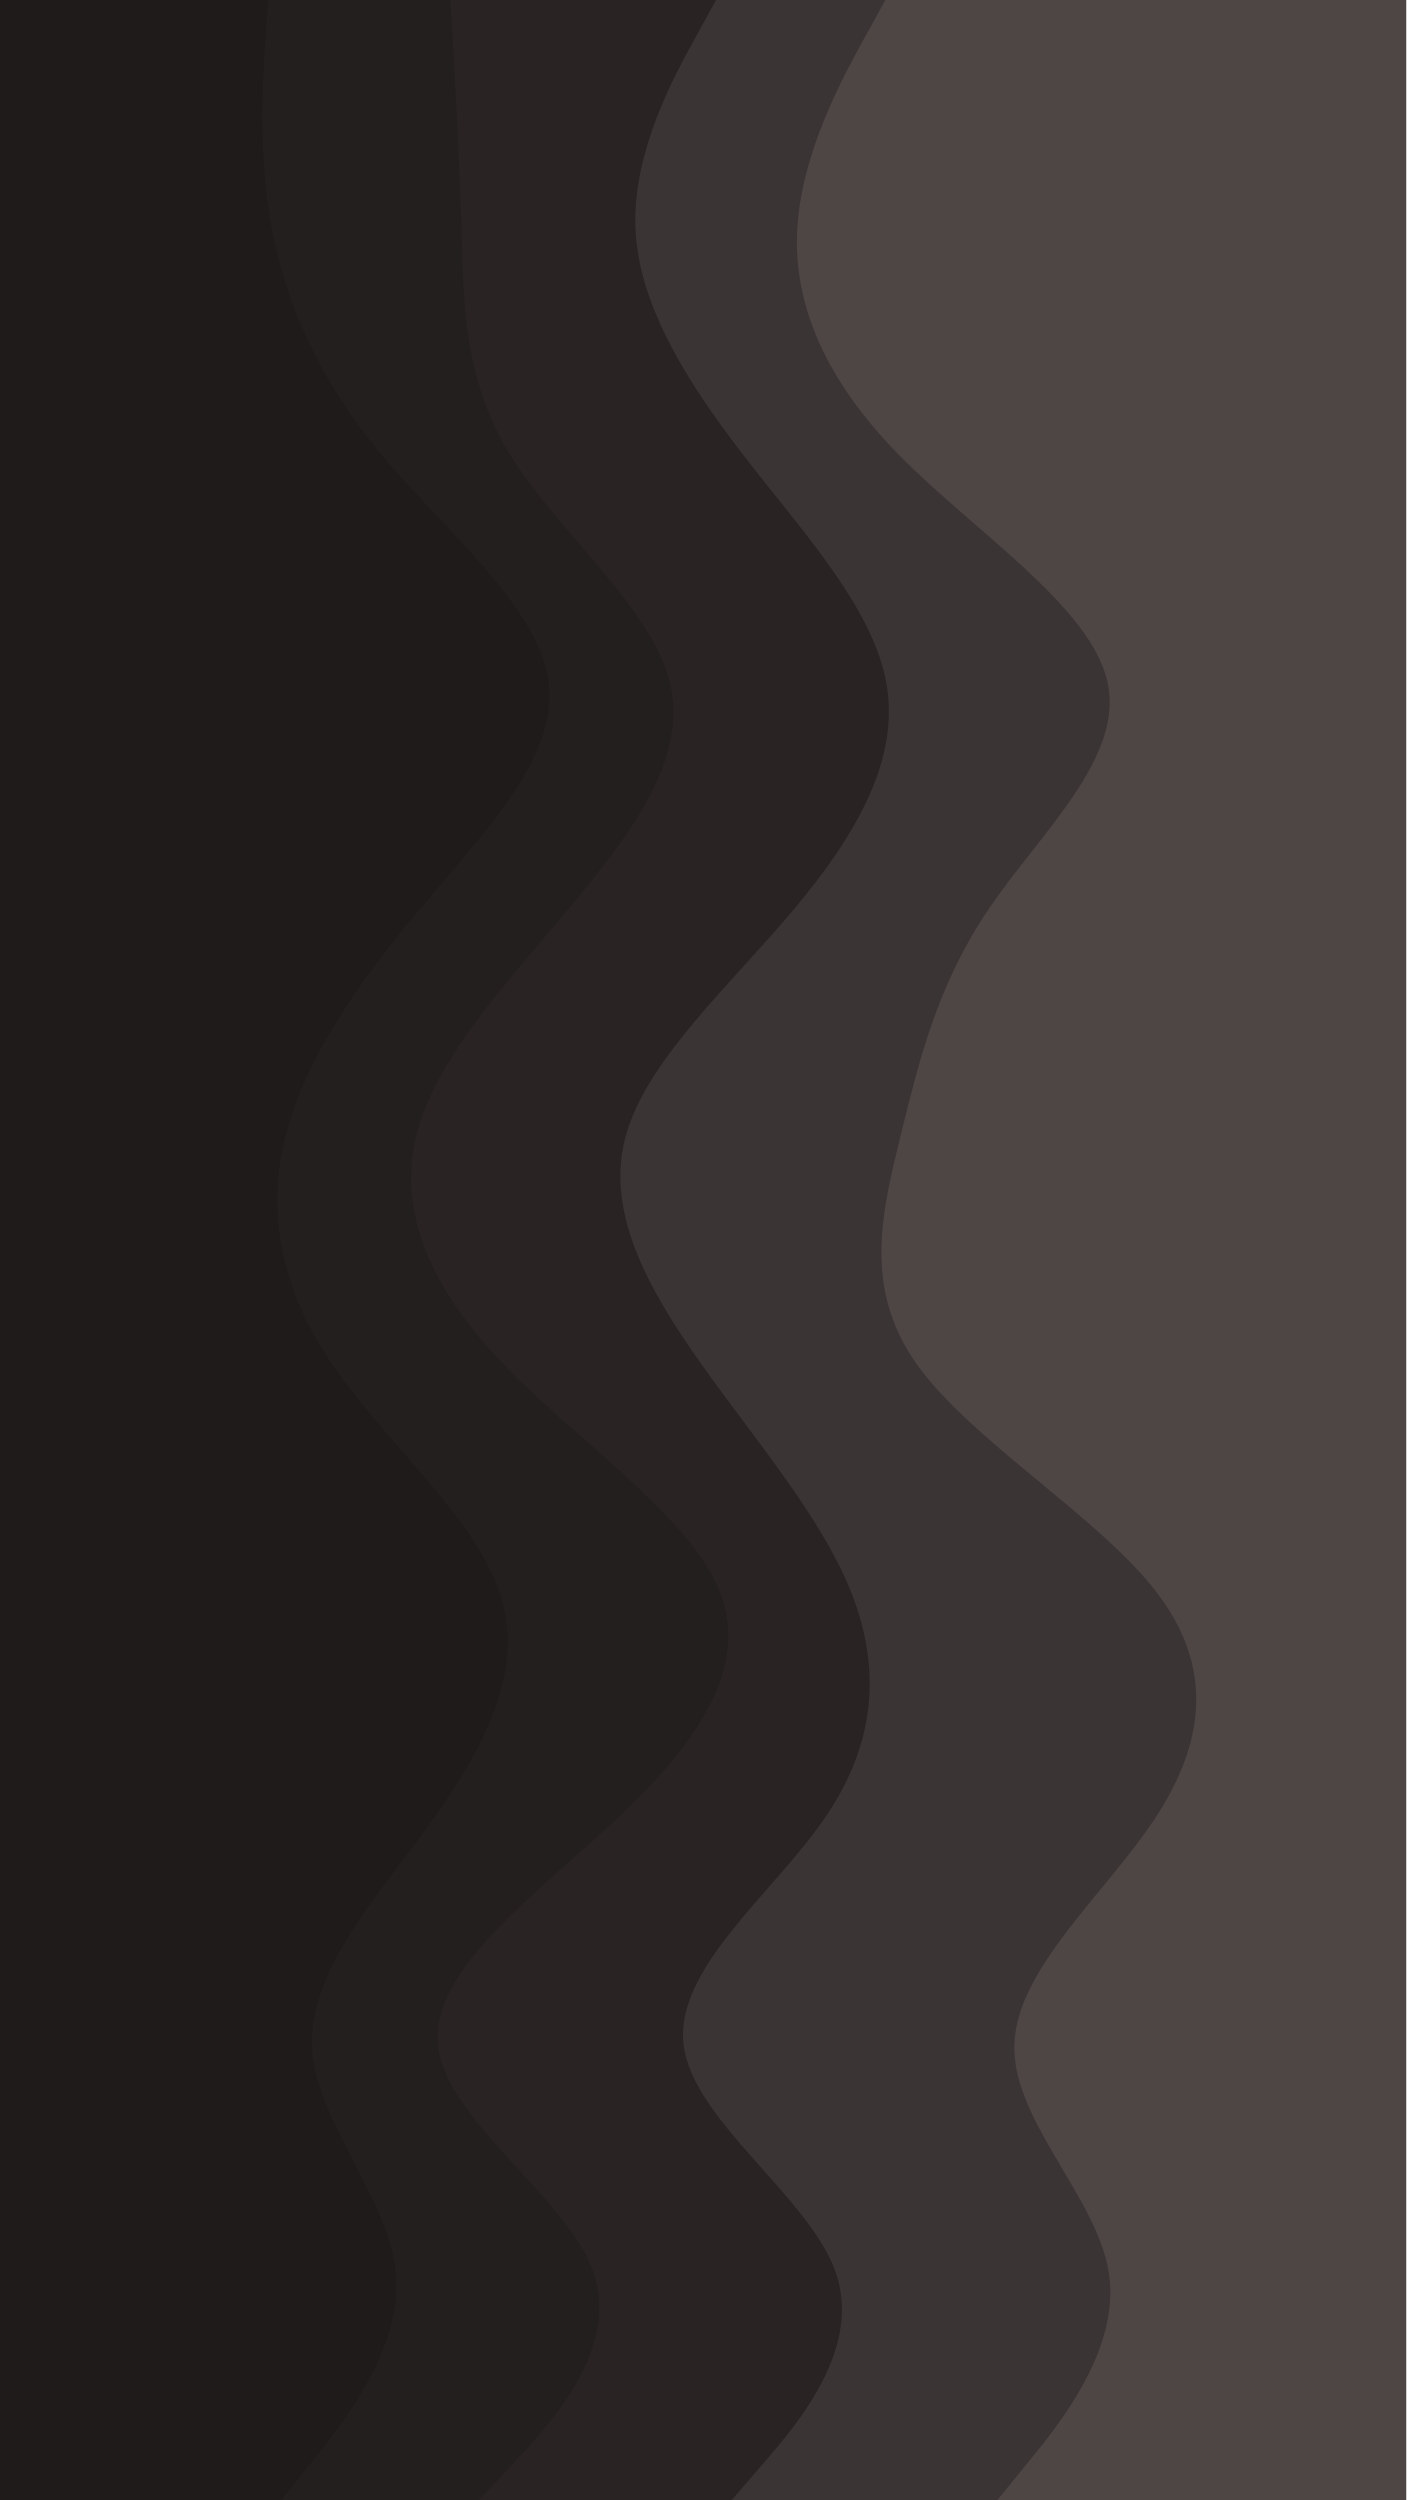
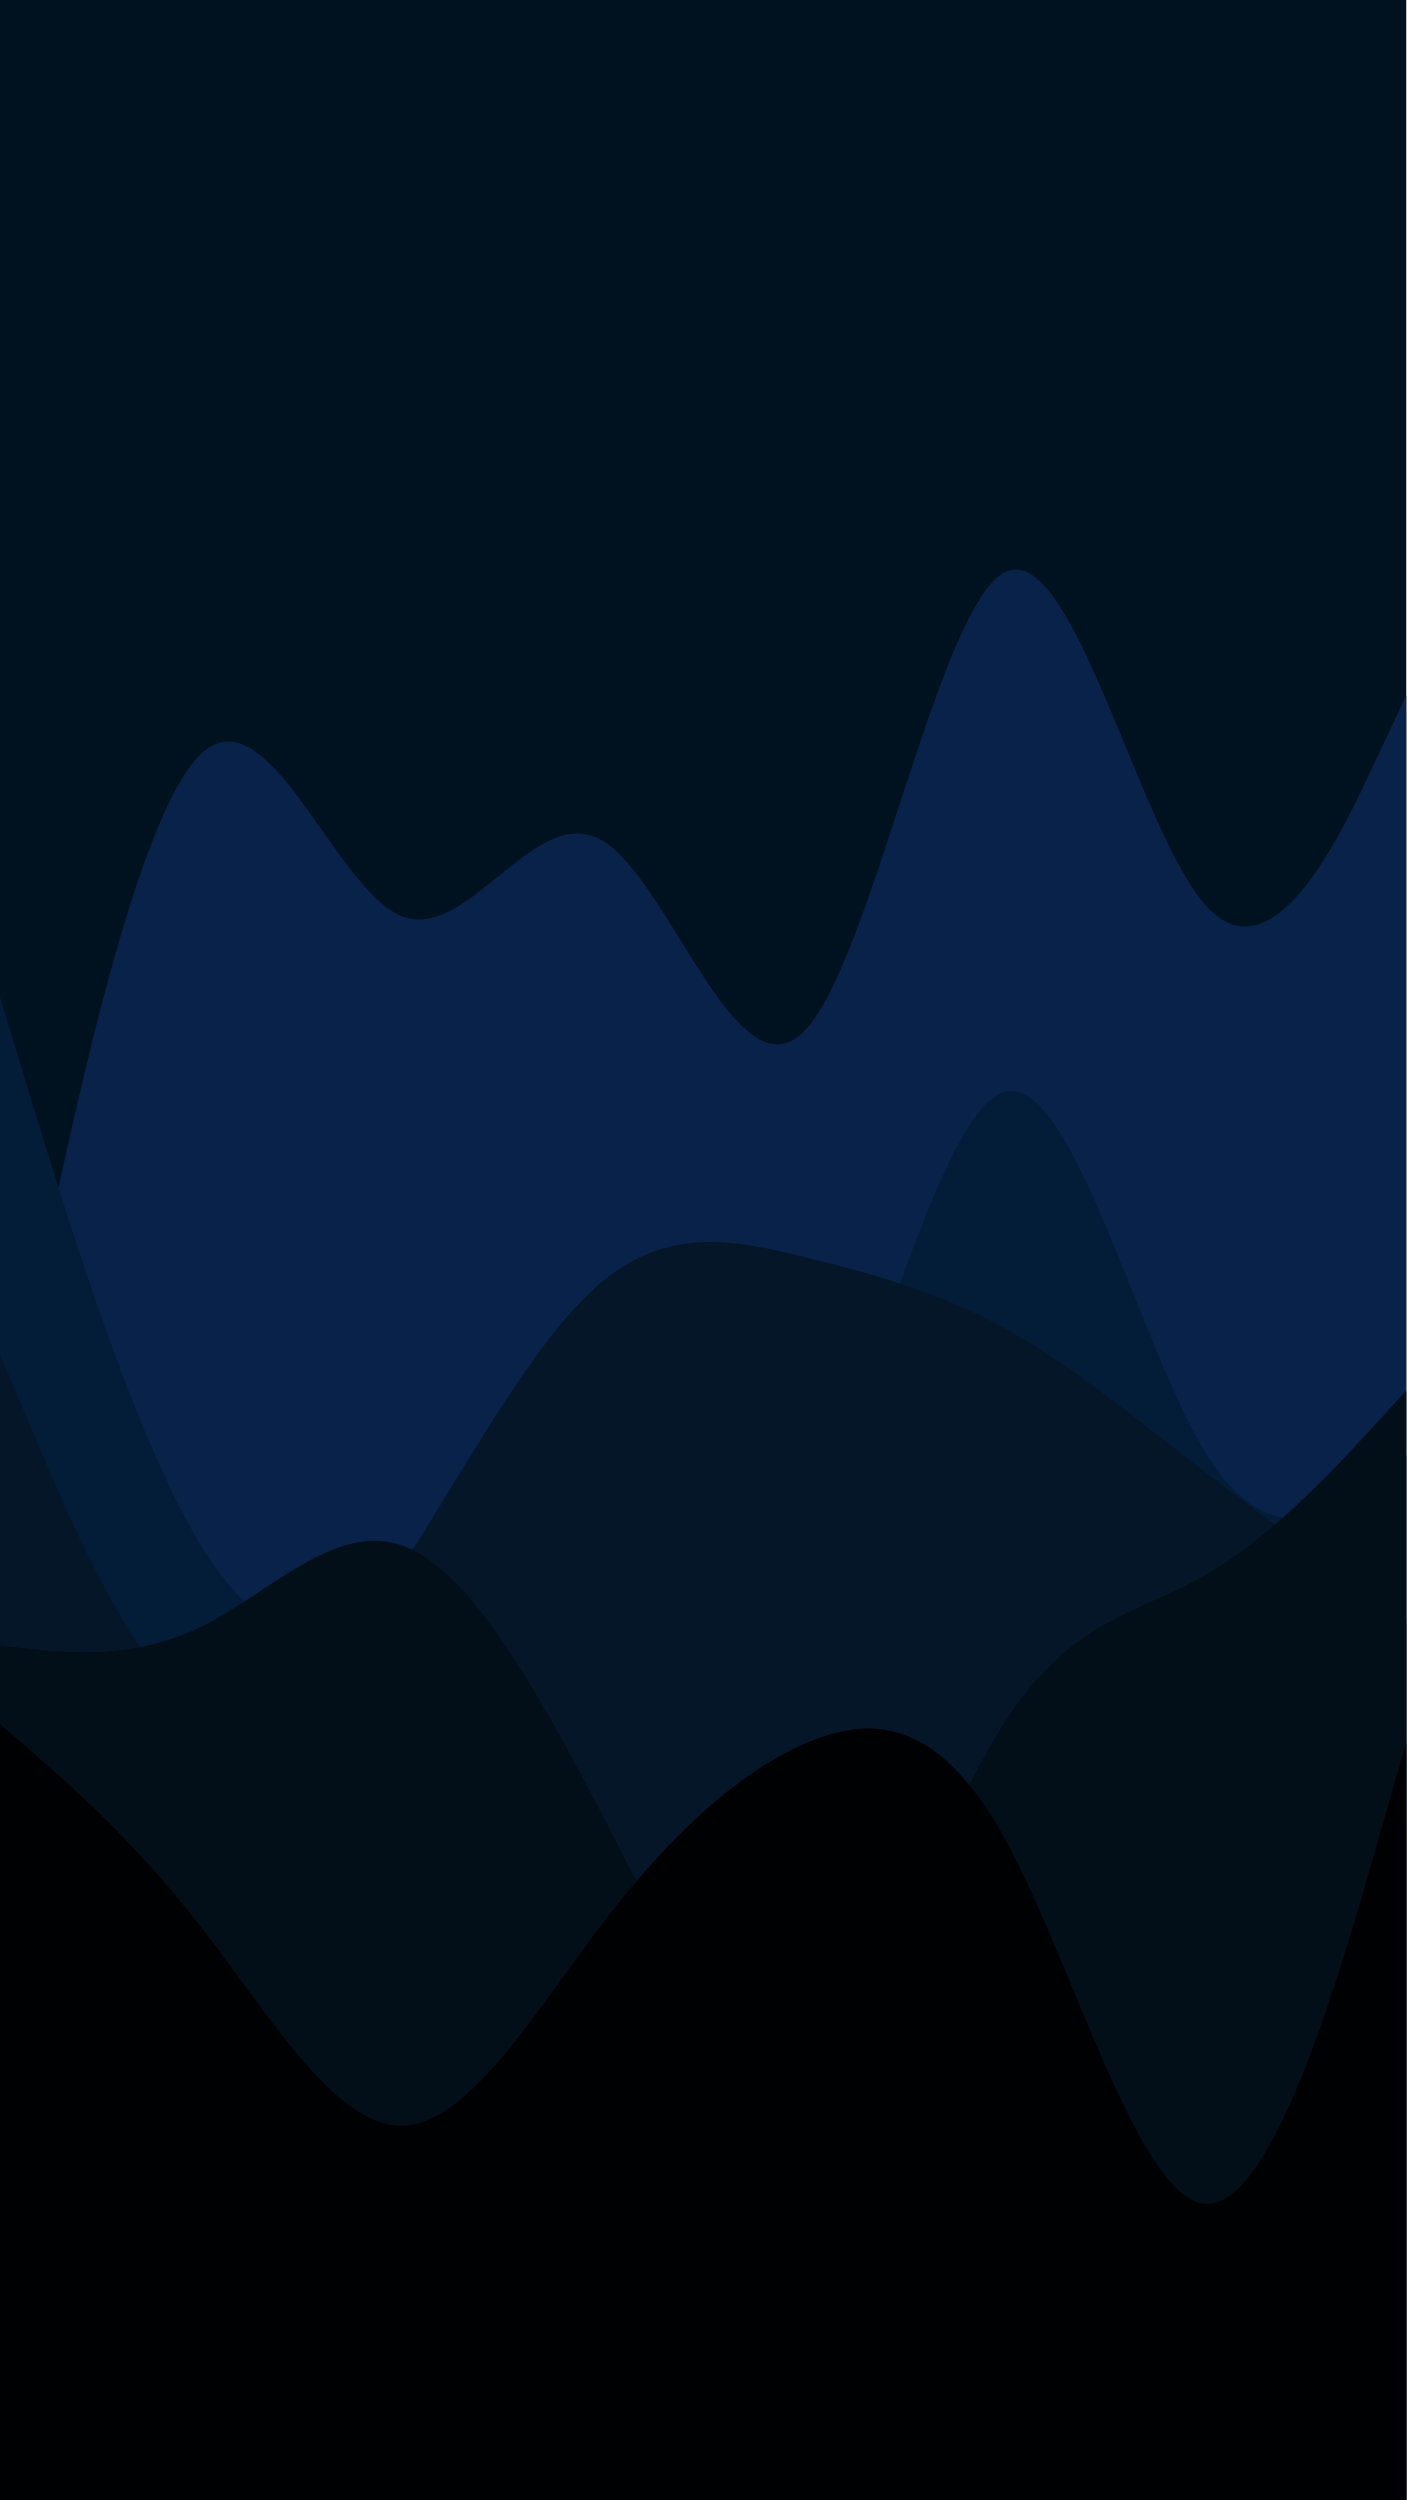
<svg xmlns="http://www.w3.org/2000/svg" id="visual" viewBox="0 0 540 960" width="540" height="960" version="1.1">
-   <path d="M382 960L393.8 945.5C405.7 931 429.3 902 424.8 872.8C420.3 843.7 387.7 814.3 388.5 785.2C389.3 756 423.7 727 442.7 698C461.7 669 465.3 640 442.8 611C420.3 582 371.7 553 351 523.8C330.3 494.7 337.7 465.3 344.8 436.2C352 407 359 378 378.7 349C398.3 320 430.7 291 424.3 262C418 233 373 204 344.3 174.8C315.7 145.7 303.3 116.3 305.2 87.2C307 58 323 29 331 14.5L339 0L540 0L540 14.5C540 29 540 58 540 87.2C540 116.3 540 145.7 540 174.8C540 204 540 233 540 262C540 291 540 320 540 349C540 378 540 407 540 436.2C540 465.3 540 494.7 540 523.8C540 553 540 582 540 611C540 640 540 669 540 698C540 727 540 756 540 785.2C540 814.3 540 843.7 540 872.8C540 902 540 931 540 945.5L540 960Z" fill="#4e4545" />
-   <path d="M280 960L292.5 945.5C305 931 330 902 320 872.8C310 843.7 265 814.3 261.5 785.2C258 756 296 727 315.8 698C335.7 669 337.3 640 325.7 611C314 582 289 553 268.3 523.8C247.7 494.7 231.3 465.3 239.3 436.2C247.3 407 279.7 378 304 349C328.3 320 344.7 291 339.3 262C334 233 307 204 284.5 174.8C262 145.7 244 116.3 243 87.2C242 58 258 29 266 14.5L274 0L340 0L332 14.5C324 29 308 58 306.2 87.2C304.3 116.3 316.7 145.7 345.3 174.8C374 204 419 233 425.3 262C431.7 291 399.3 320 379.7 349C360 378 353 407 345.8 436.2C338.7 465.3 331.3 494.7 352 523.8C372.7 553 421.3 582 443.8 611C466.3 640 462.7 669 443.7 698C424.7 727 390.3 756 389.5 785.2C388.7 814.3 421.3 843.7 425.8 872.8C430.3 902 406.7 931 394.8 945.5L383 960Z" fill="#3b3434" />
-   <path d="M183 960L196.5 945.5C210 931 237 902 227 872.8C217 843.7 170 814.3 167.2 785.2C164.3 756 205.7 727 236.3 698C267 669 287 640 275.3 611C263.7 582 220.3 553 192.3 523.8C164.3 494.7 151.7 465.3 158.8 436.2C166 407 193 378 217.3 349C241.7 320 263.3 291 256.2 262C249 233 213 204 195 174.8C177 145.7 177 116.3 176.2 87.2C175.3 58 173.7 29 172.8 14.5L172 0L275 0L267 14.5C259 29 243 58 244 87.2C245 116.3 263 145.7 285.5 174.8C308 204 335 233 340.3 262C345.7 291 329.3 320 305 349C280.7 378 248.3 407 240.3 436.2C232.3 465.3 248.7 494.7 269.3 523.8C290 553 315 582 326.7 611C338.3 640 336.7 669 316.8 698C297 727 259 756 262.5 785.2C266 814.3 311 843.7 321 872.8C331 902 306 931 293.5 945.5L281 960Z" fill="#292323" />
-   <path d="M107 960L118.7 945.5C130.3 931 153.7 902 151 872.8C148.3 843.7 119.7 814.3 118.8 785.2C118 756 145 727 165.7 698C186.3 669 200.7 640 190.7 611C180.7 582 146.3 553 126.5 523.8C106.7 494.7 101.3 465.3 108.7 436.2C116 407 136 378 160.3 349C184.7 320 213.3 291 209.7 262C206 233 170 204 145.7 174.8C121.3 145.7 108.7 116.3 103.3 87.2C98 58 100 29 101 14.5L102 0L173 0L173.8 14.5C174.7 29 176.3 58 177.2 87.2C178 116.3 178 145.7 196 174.8C214 204 250 233 257.2 262C264.3 291 242.7 320 218.3 349C194 378 167 407 159.8 436.2C152.7 465.3 165.3 494.7 193.3 523.8C221.3 553 264.7 582 276.3 611C288 640 268 669 237.3 698C206.7 727 165.3 756 168.2 785.2C171 814.3 218 843.7 228 872.8C238 902 211 931 197.5 945.5L184 960Z" fill="#241f1f" />
-   <path d="M0 960L0 945.5C0 931 0 902 0 872.8C0 843.7 0 814.3 0 785.2C0 756 0 727 0 698C0 669 0 640 0 611C0 582 0 553 0 523.8C0 494.7 0 465.3 0 436.2C0 407 0 378 0 349C0 320 0 291 0 262C0 233 0 204 0 174.8C0 145.7 0 116.3 0 87.2C0 58 0 29 0 14.5L0 0L103 0L102 14.5C101 29 99 58 104.3 87.2C109.7 116.3 122.3 145.7 146.7 174.8C171 204 207 233 210.7 262C214.3 291 185.7 320 161.3 349C137 378 117 407 109.7 436.2C102.3 465.3 107.7 494.7 127.5 523.8C147.3 553 181.7 582 191.7 611C201.7 640 187.3 669 166.7 698C146 727 119 756 119.8 785.2C120.7 814.3 149.3 843.7 152 872.8C154.7 902 131.3 931 119.7 945.5L108 960Z" fill="#1f1b1b" />
+   <rect x="0" y="0" width="540" height="960" fill="#001220" />
+   <path d="M0 565L12.8 502.3C25.7 439.7 51.3 314.3 77 289.7C102.7 265 128.3 341 154 351.7C179.7 362.3 205.3 307.7 231.2 322.7C257 337.7 283 422.3 308.8 396C334.7 369.7 360.3 232.3 386 219.7C411.7 207 437.3 319 463 347.7C488.7 376.3 514.3 321.7 527.2 294.3L540 267L540 961L527.2 961C514.3 961 488.7 961 463 961C437.3 961 411.7 961 386 961C360.3 961 334.7 961 308.8 961C283 961 257 961 231.2 961C205.3 961 179.7 961 154 961C128.3 961 102.7 961 77 961C51.3 961 25.7 961 12.8 961L0 961Z" fill="#082249" />
+   <path d="M0 383L12.8 425C25.7 467 51.3 551 77 593.2C102.7 635.3 128.3 635.7 154 617C179.7 598.3 205.3 560.7 231.2 564.5C257 568.3 283 613.7 308.8 578C334.7 542.3 360.3 425.7 386 419.2C411.7 412.7 437.3 516.3 463 558C488.7 599.7 514.3 579.3 527.2 569.2L540 559L540 961L527.2 961C514.3 961 488.7 961 463 961C437.3 961 411.7 961 386 961C360.3 961 334.7 961 308.8 961C283 961 257 961 231.2 961C205.3 961 179.7 961 154 961C128.3 961 102.7 961 77 961C51.3 961 25.7 961 12.8 961L0 961Z" fill="#031c38" />
+   <path d="M0 520L12.8 550.5C25.7 581 51.3 642 77 657.2C102.7 672.3 128.3 641.7 154 602C179.7 562.3 205.3 513.7 231.2 492.2C257 470.7 283 476.3 308.8 482.7C334.7 489 360.3 496 386 510.2C411.7 524.3 437.3 545.7 463 565.5C488.7 585.3 514.3 603.7 527.2 612.8L540 622L540 961L527.2 961C514.3 961 488.7 961 463 961C437.3 961 411.7 961 386 961C360.3 961 334.7 961 308.8 961C283 961 257 961 231.2 961C205.3 961 179.7 961 154 961C128.3 961 102.7 961 77 961C51.3 961 25.7 961 12.8 961L0 961Z" fill="#041628" />
+   <path d="M0 632L12.8 633.3C25.7 634.7 51.3 637.3 77 624.8C102.7 612.3 128.3 584.7 154 593.3C179.7 602 205.3 647 231.2 696.8C257 746.7 283 801.3 308.8 789.8C334.7 778.3 360.3 700.7 386 661C411.7 621.3 437.3 619.7 463 604.8C488.7 590 514.3 562 527.2 548L540 534L540 961L527.2 961C514.3 961 488.7 961 463 961C437.3 961 411.7 961 386 961C360.3 961 334.7 961 308.8 961C283 961 257 961 231.2 961C205.3 961 179.7 961 154 961C128.3 961 102.7 961 77 961C51.3 961 25.7 961 12.8 961L0 961Z" fill="#020e18" />
+   <path d="M0 662L12.8 673.2C25.7 684.3 51.3 706.7 77 739.7C102.7 772.7 128.3 816.3 154 816.3C179.7 816.3 205.3 772.7 231.2 738.8C257 705 283 681 308.8 669.7C334.7 658.3 360.3 659.7 386 706.3C411.7 753 437.3 845 463 846.3C488.7 847.7 514.3 758.3 527.2 713.7L540 669L540 961L527.2 961C514.3 961 488.7 961 463 961C437.3 961 411.7 961 386 961C360.3 961 334.7 961 308.8 961C283 961 257 961 231.2 961C205.3 961 179.7 961 154 961C128.3 961 102.7 961 77 961C51.3 961 25.7 961 12.8 961L0 961Z" fill="#000102" />
</svg>
